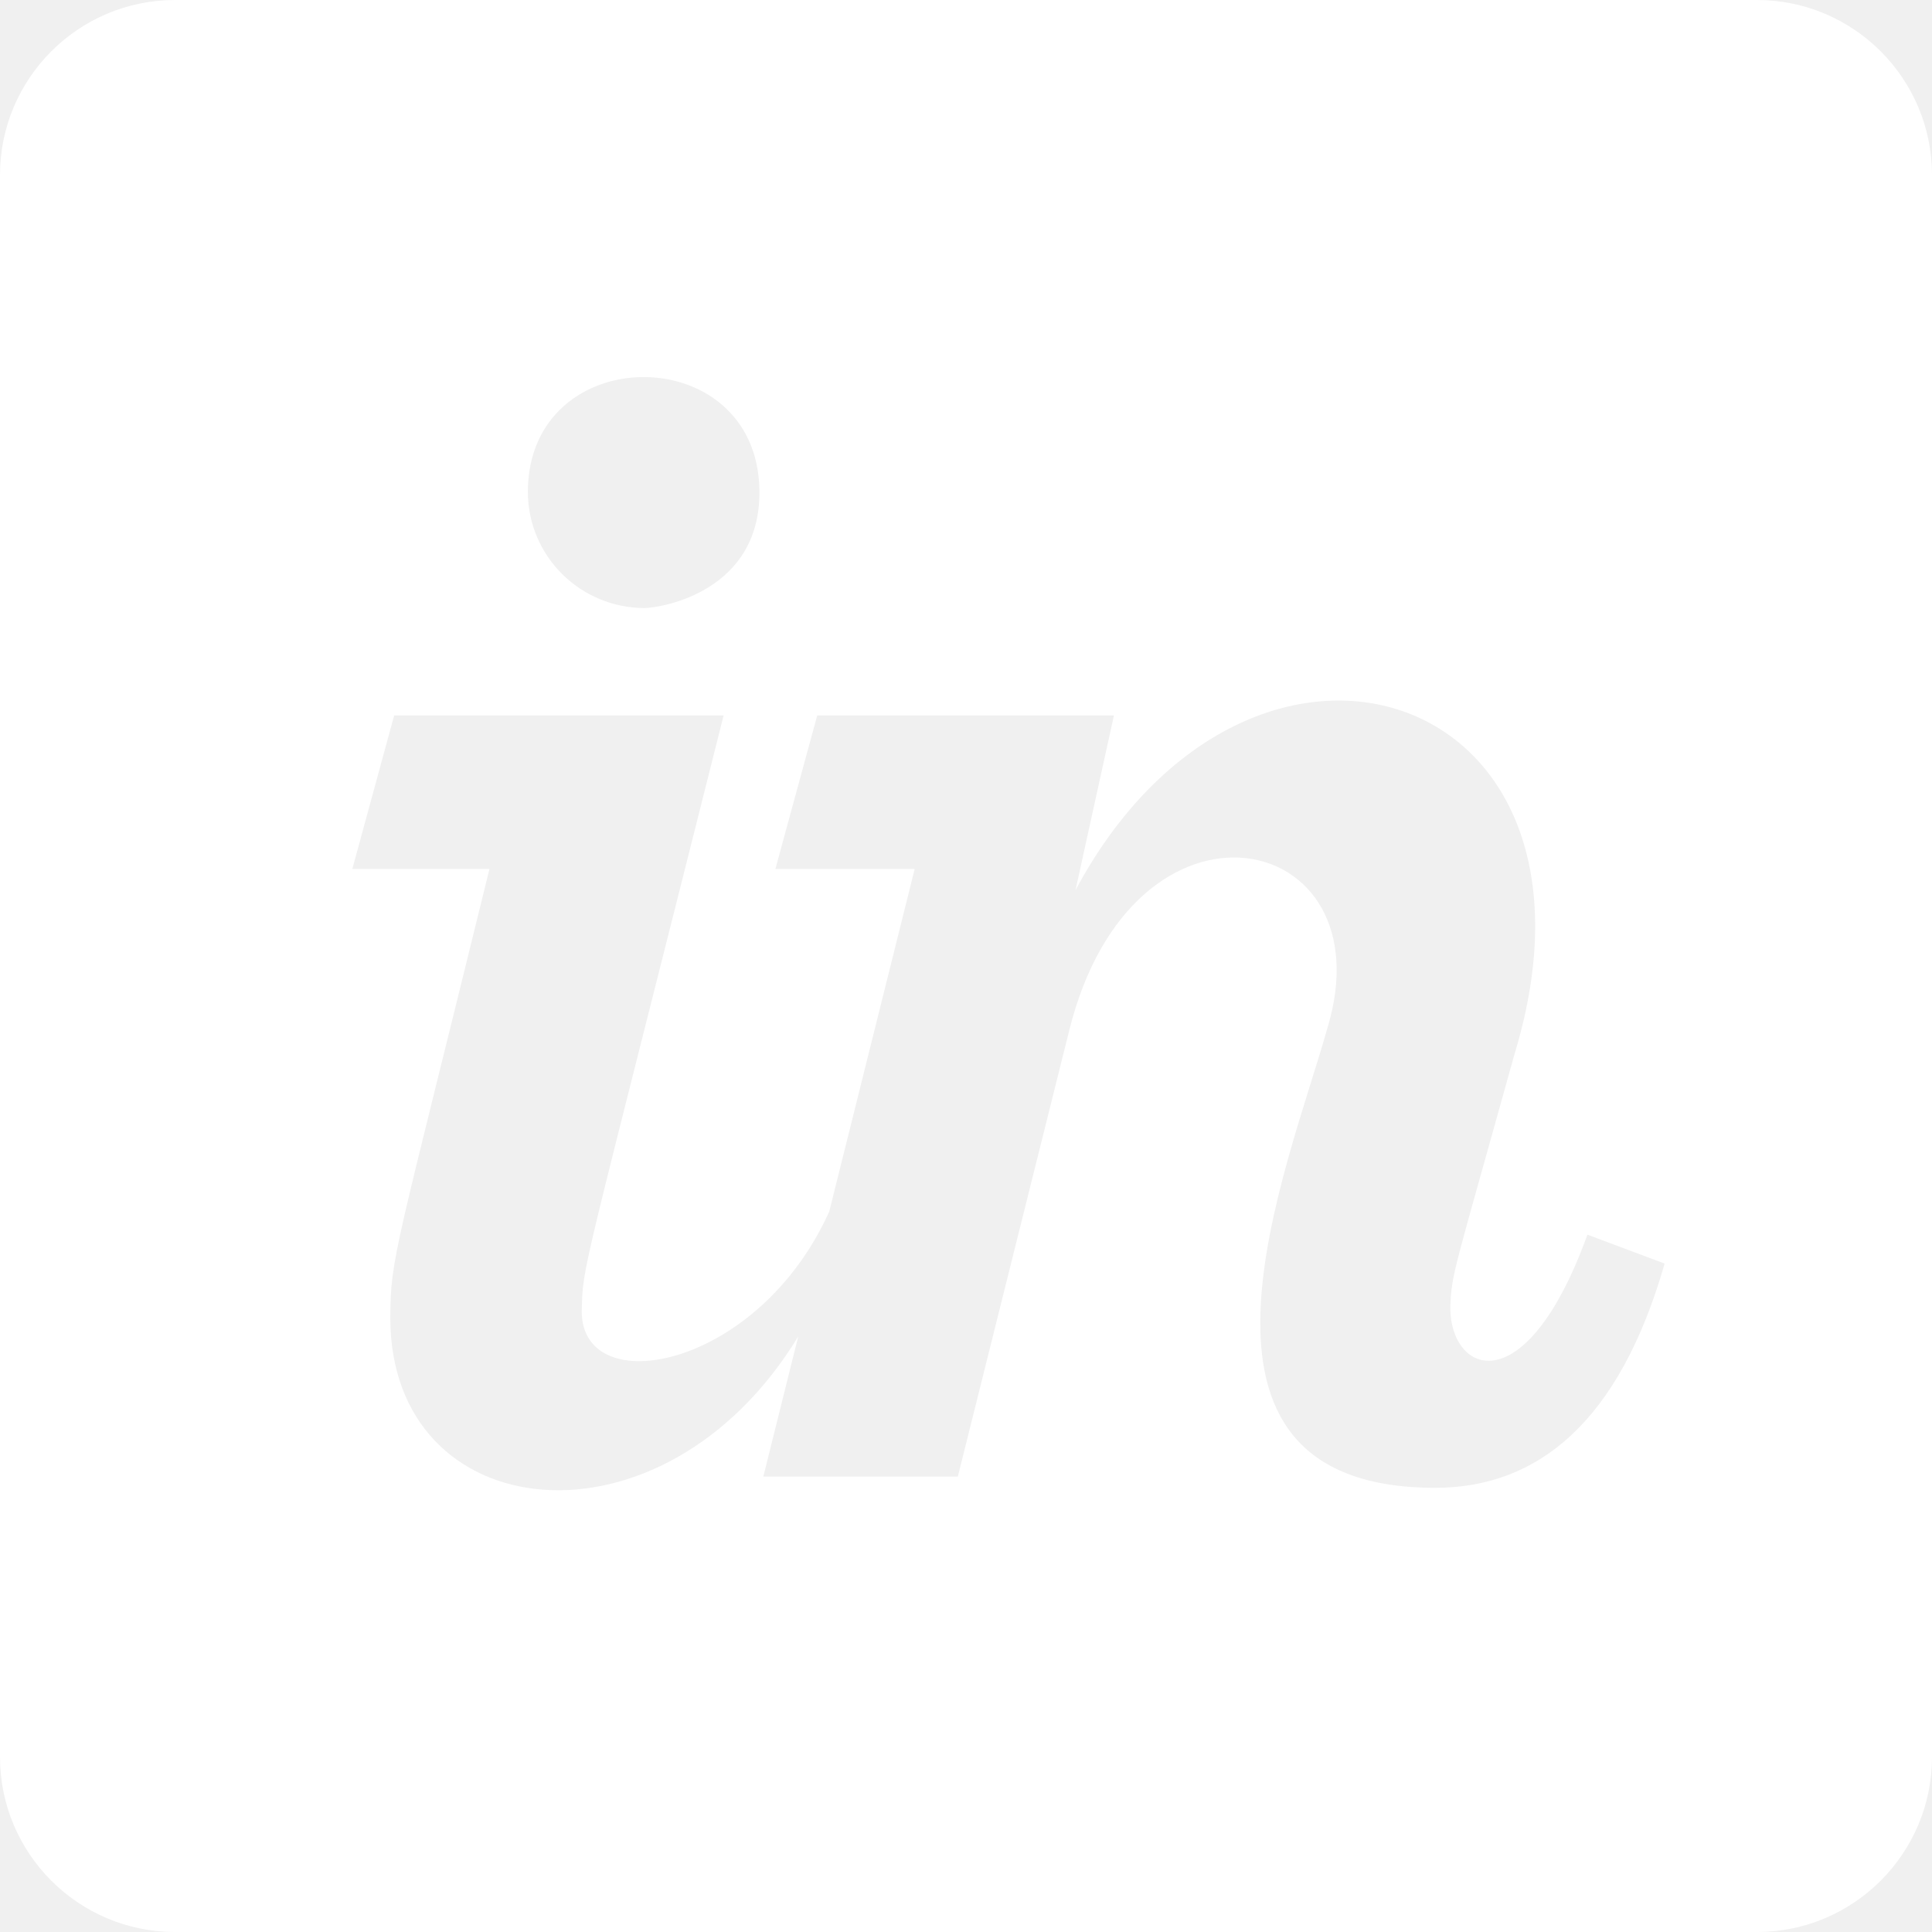
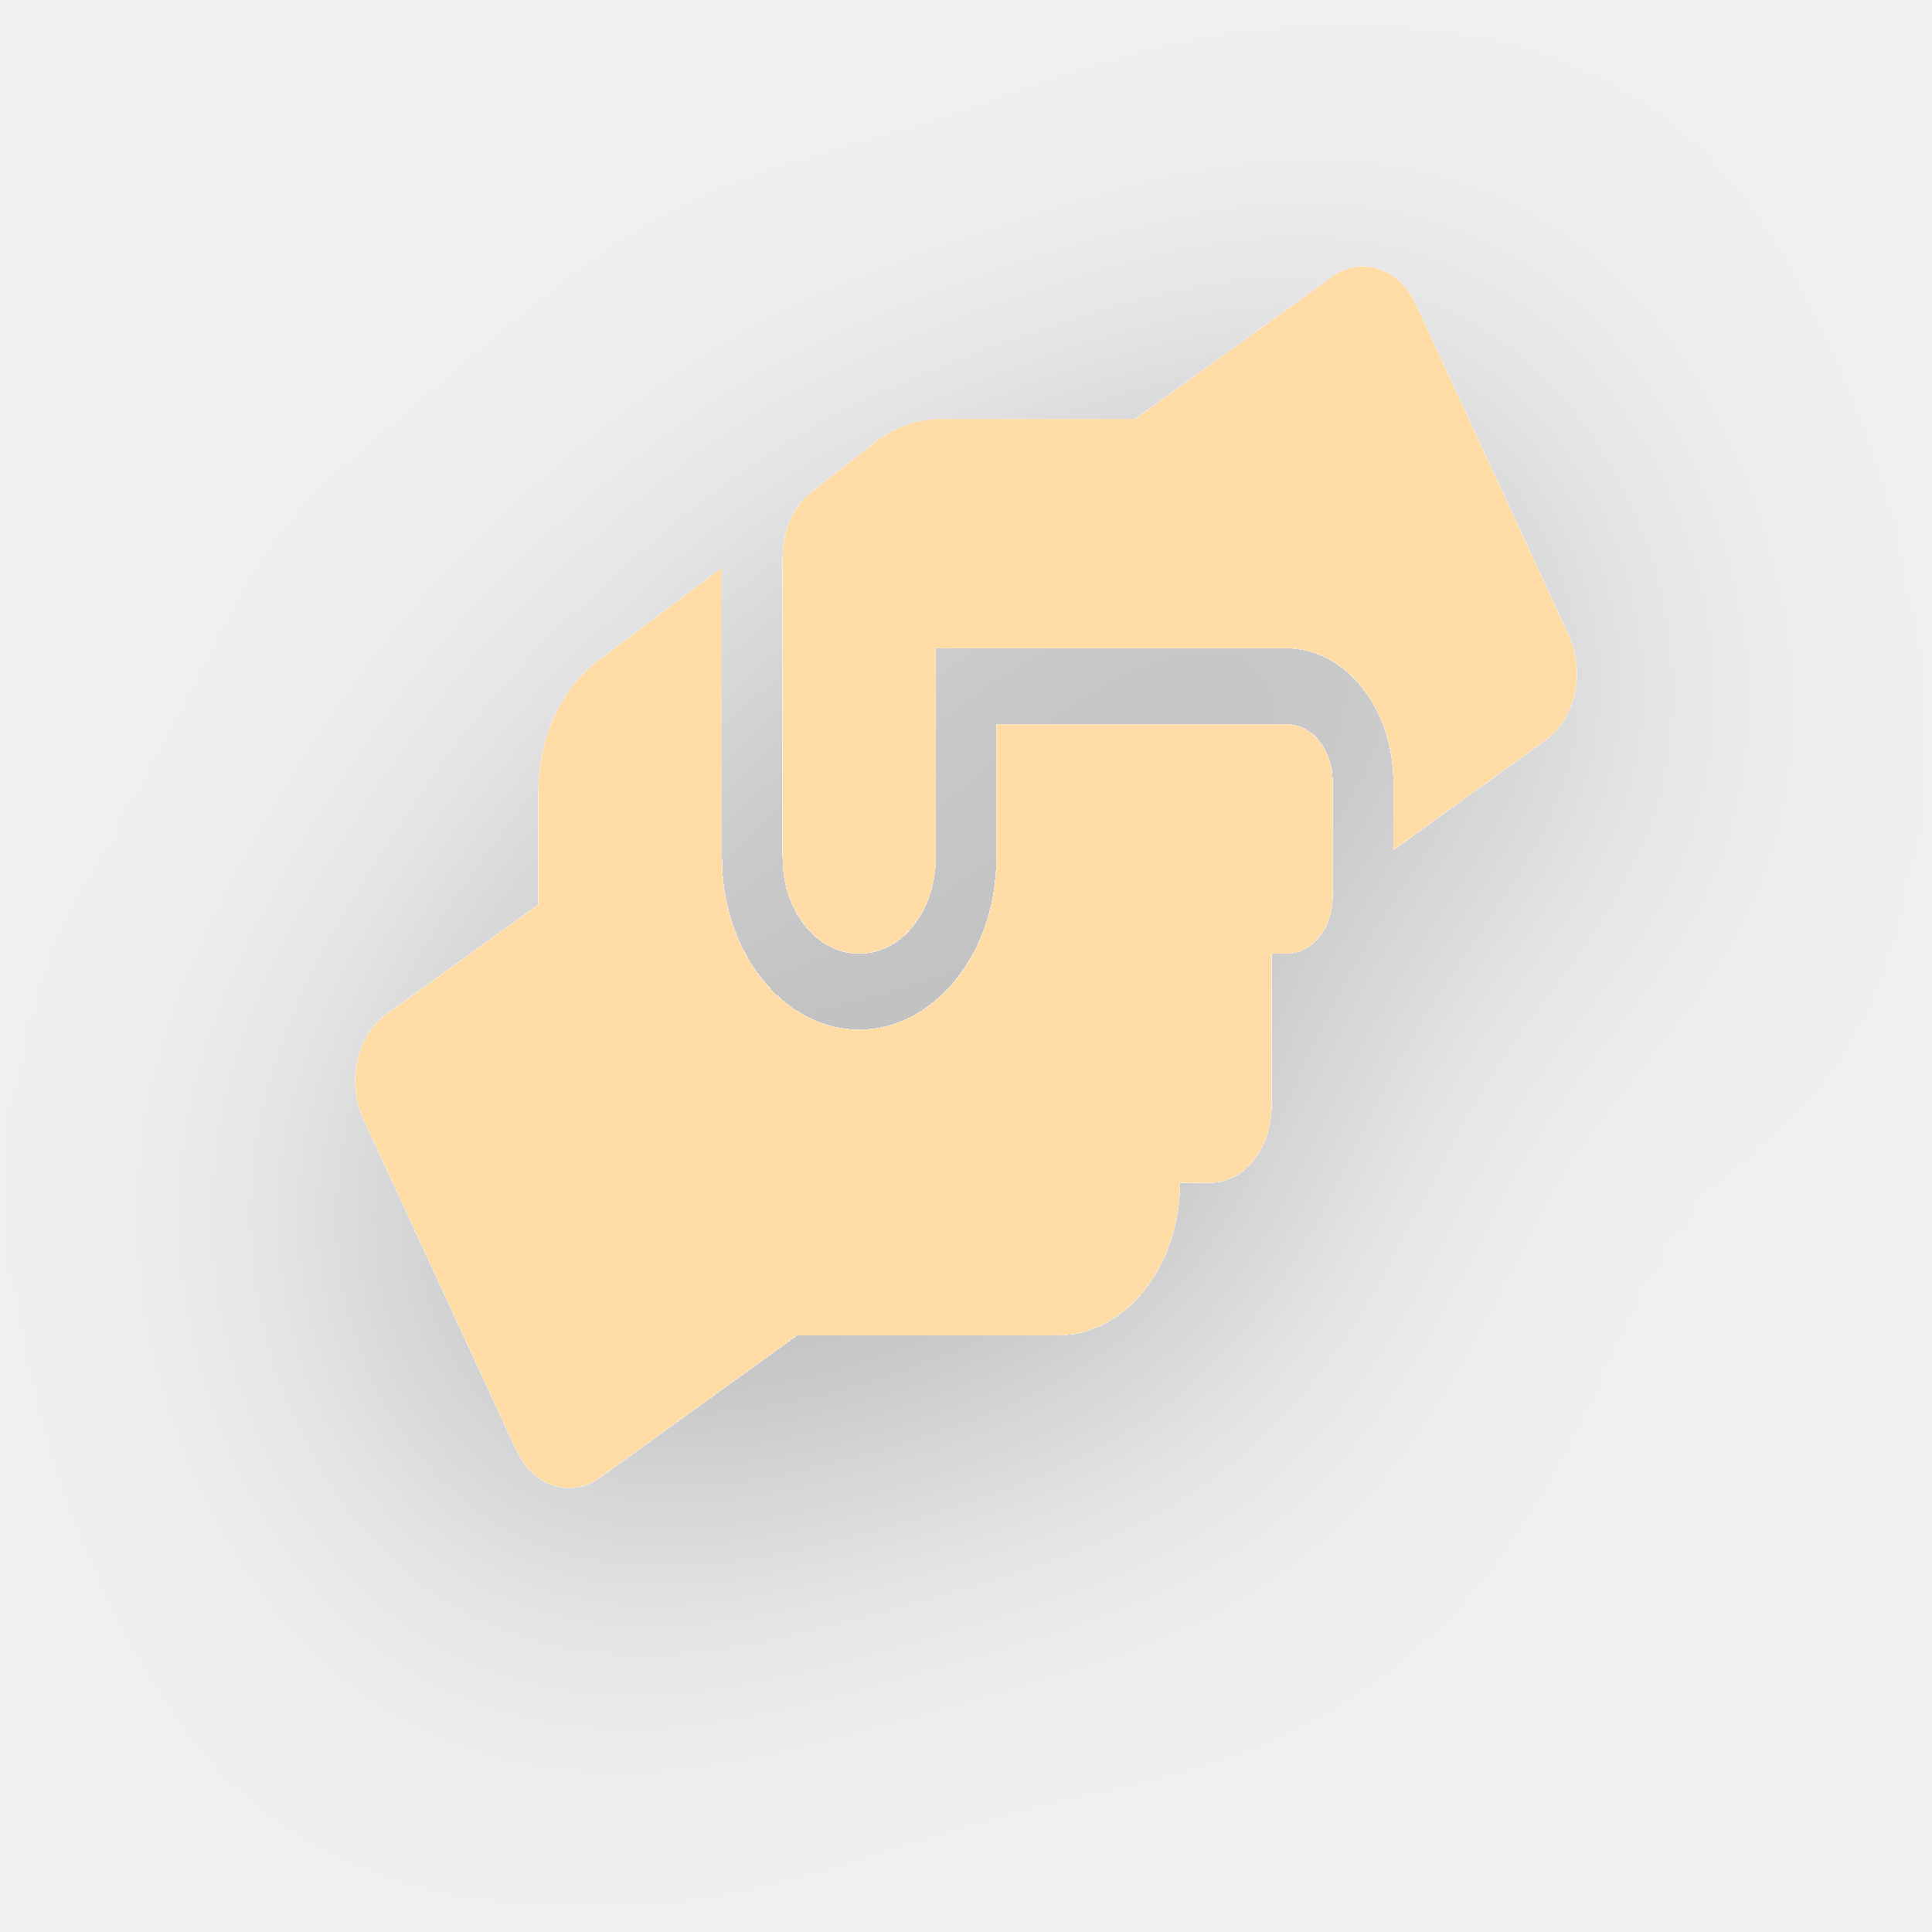
- <svg xmlns="http://www.w3.org/2000/svg" width="55" height="55" viewBox="0 0 55 55" fill="none">
-   <path d="M50.016 0H4.984C2.234 0 0 2.234 0 4.984V50.016C0 52.766 2.234 55 4.984 55H50.016C52.766 55 55 52.766 55 50.016V4.984C55 2.234 52.766 0 50.016 0ZM21.619 13.946C21.669 16.819 18.869 17.298 18.354 17.31C16.525 17.31 15.027 15.837 15.027 13.995C15.039 9.674 21.546 9.637 21.619 13.946ZM40.857 42.355C32.804 42.355 36.671 33.27 37.788 29.268C39.519 23.571 32.239 22.025 30.434 29.354L27.267 42.036H21.73L22.724 38.046C18.857 44.405 11.111 43.497 11.111 37.518C11.123 35.762 11.221 35.799 13.934 24.738H10.03L11.221 20.367H20.6C16.475 36.781 16.598 35.946 16.561 37.334C16.561 39.9 21.583 38.991 23.608 34.486L26.039 24.738H22.074L23.265 20.367H31.711L30.618 25.339C35.59 16.07 46.32 19.471 43.116 30.005C41.373 36.278 41.324 36.229 41.287 37.223C41.287 39.126 43.435 39.998 45.191 35.148L47.388 35.971C46.099 40.477 43.779 42.355 40.857 42.355Z" fill="white" />
+ <svg xmlns="http://www.w3.org/2000/svg" width="87" height="87" viewBox="0 0 87 87" fill="none">
+   <g filter="url(#filter0_d_129_3)">
+     <path d="M57.939 32.624H44.877V38.641C44.877 42.906 42.101 46.376 38.689 46.376C35.278 46.376 32.502 42.906 32.502 38.641V25.577L26.925 29.767C25.266 31.002 24.252 33.248 24.252 35.654V40.736L17.377 45.699C16.062 46.644 15.607 48.75 16.372 50.394L23.247 65.283C24.003 66.927 25.687 67.486 27.002 66.54L35.888 60.127H47.627C50.66 60.127 53.127 57.044 53.127 53.251H54.502C56.023 53.251 57.252 51.715 57.252 49.813V42.938H57.939C59.082 42.938 60.002 41.788 60.002 40.359V35.203C60.002 33.774 59.082 32.624 57.939 32.624ZM70.632 28.607L63.757 13.717C63.001 12.073 61.317 11.514 60.002 12.46L51.116 18.873H42.333C41.302 18.873 40.296 19.238 39.42 19.915L36.541 22.161C35.733 22.784 35.252 23.89 35.252 25.072V38.641C35.252 41.015 36.79 42.938 38.689 42.938C40.589 42.938 42.127 41.015 42.127 38.641V29.187H57.939C60.595 29.187 62.752 31.883 62.752 35.203V38.264L69.627 33.301C70.942 32.345 71.389 30.25 70.632 28.607Z" fill="#FFDBA6" />
+   </g>
+   <defs>
+     <filter id="filter0_d_129_3" x="0" y="0" width="87" height="87" filterUnits="userSpaceOnUse" color-interpolation-filters="sRGB">
+       <feFlood flood-opacity="0" result="BackgroundImageFix" />
+       <feColorMatrix in="SourceAlpha" type="matrix" values="0 0 0 0 0 0 0 0 0 0 0 0 0 0 0 0 0 0 127 0" result="hardAlpha" />
+       <feOffset dy="4" />
+       <feGaussianBlur stdDeviation="8" />
+       <feComposite in2="hardAlpha" operator="out" />
+       <feColorMatrix type="matrix" values="0 0 0 0 0 0 0 0 0 0 0 0 0 0 0 0 0 0 0.25 0" />
+       <feBlend mode="normal" in2="BackgroundImageFix" result="effect1_dropShadow_129_3" />
+       <feBlend mode="normal" in="SourceGraphic" in2="effect1_dropShadow_129_3" result="shape" />
+     </filter>
+   </defs>
</svg>
